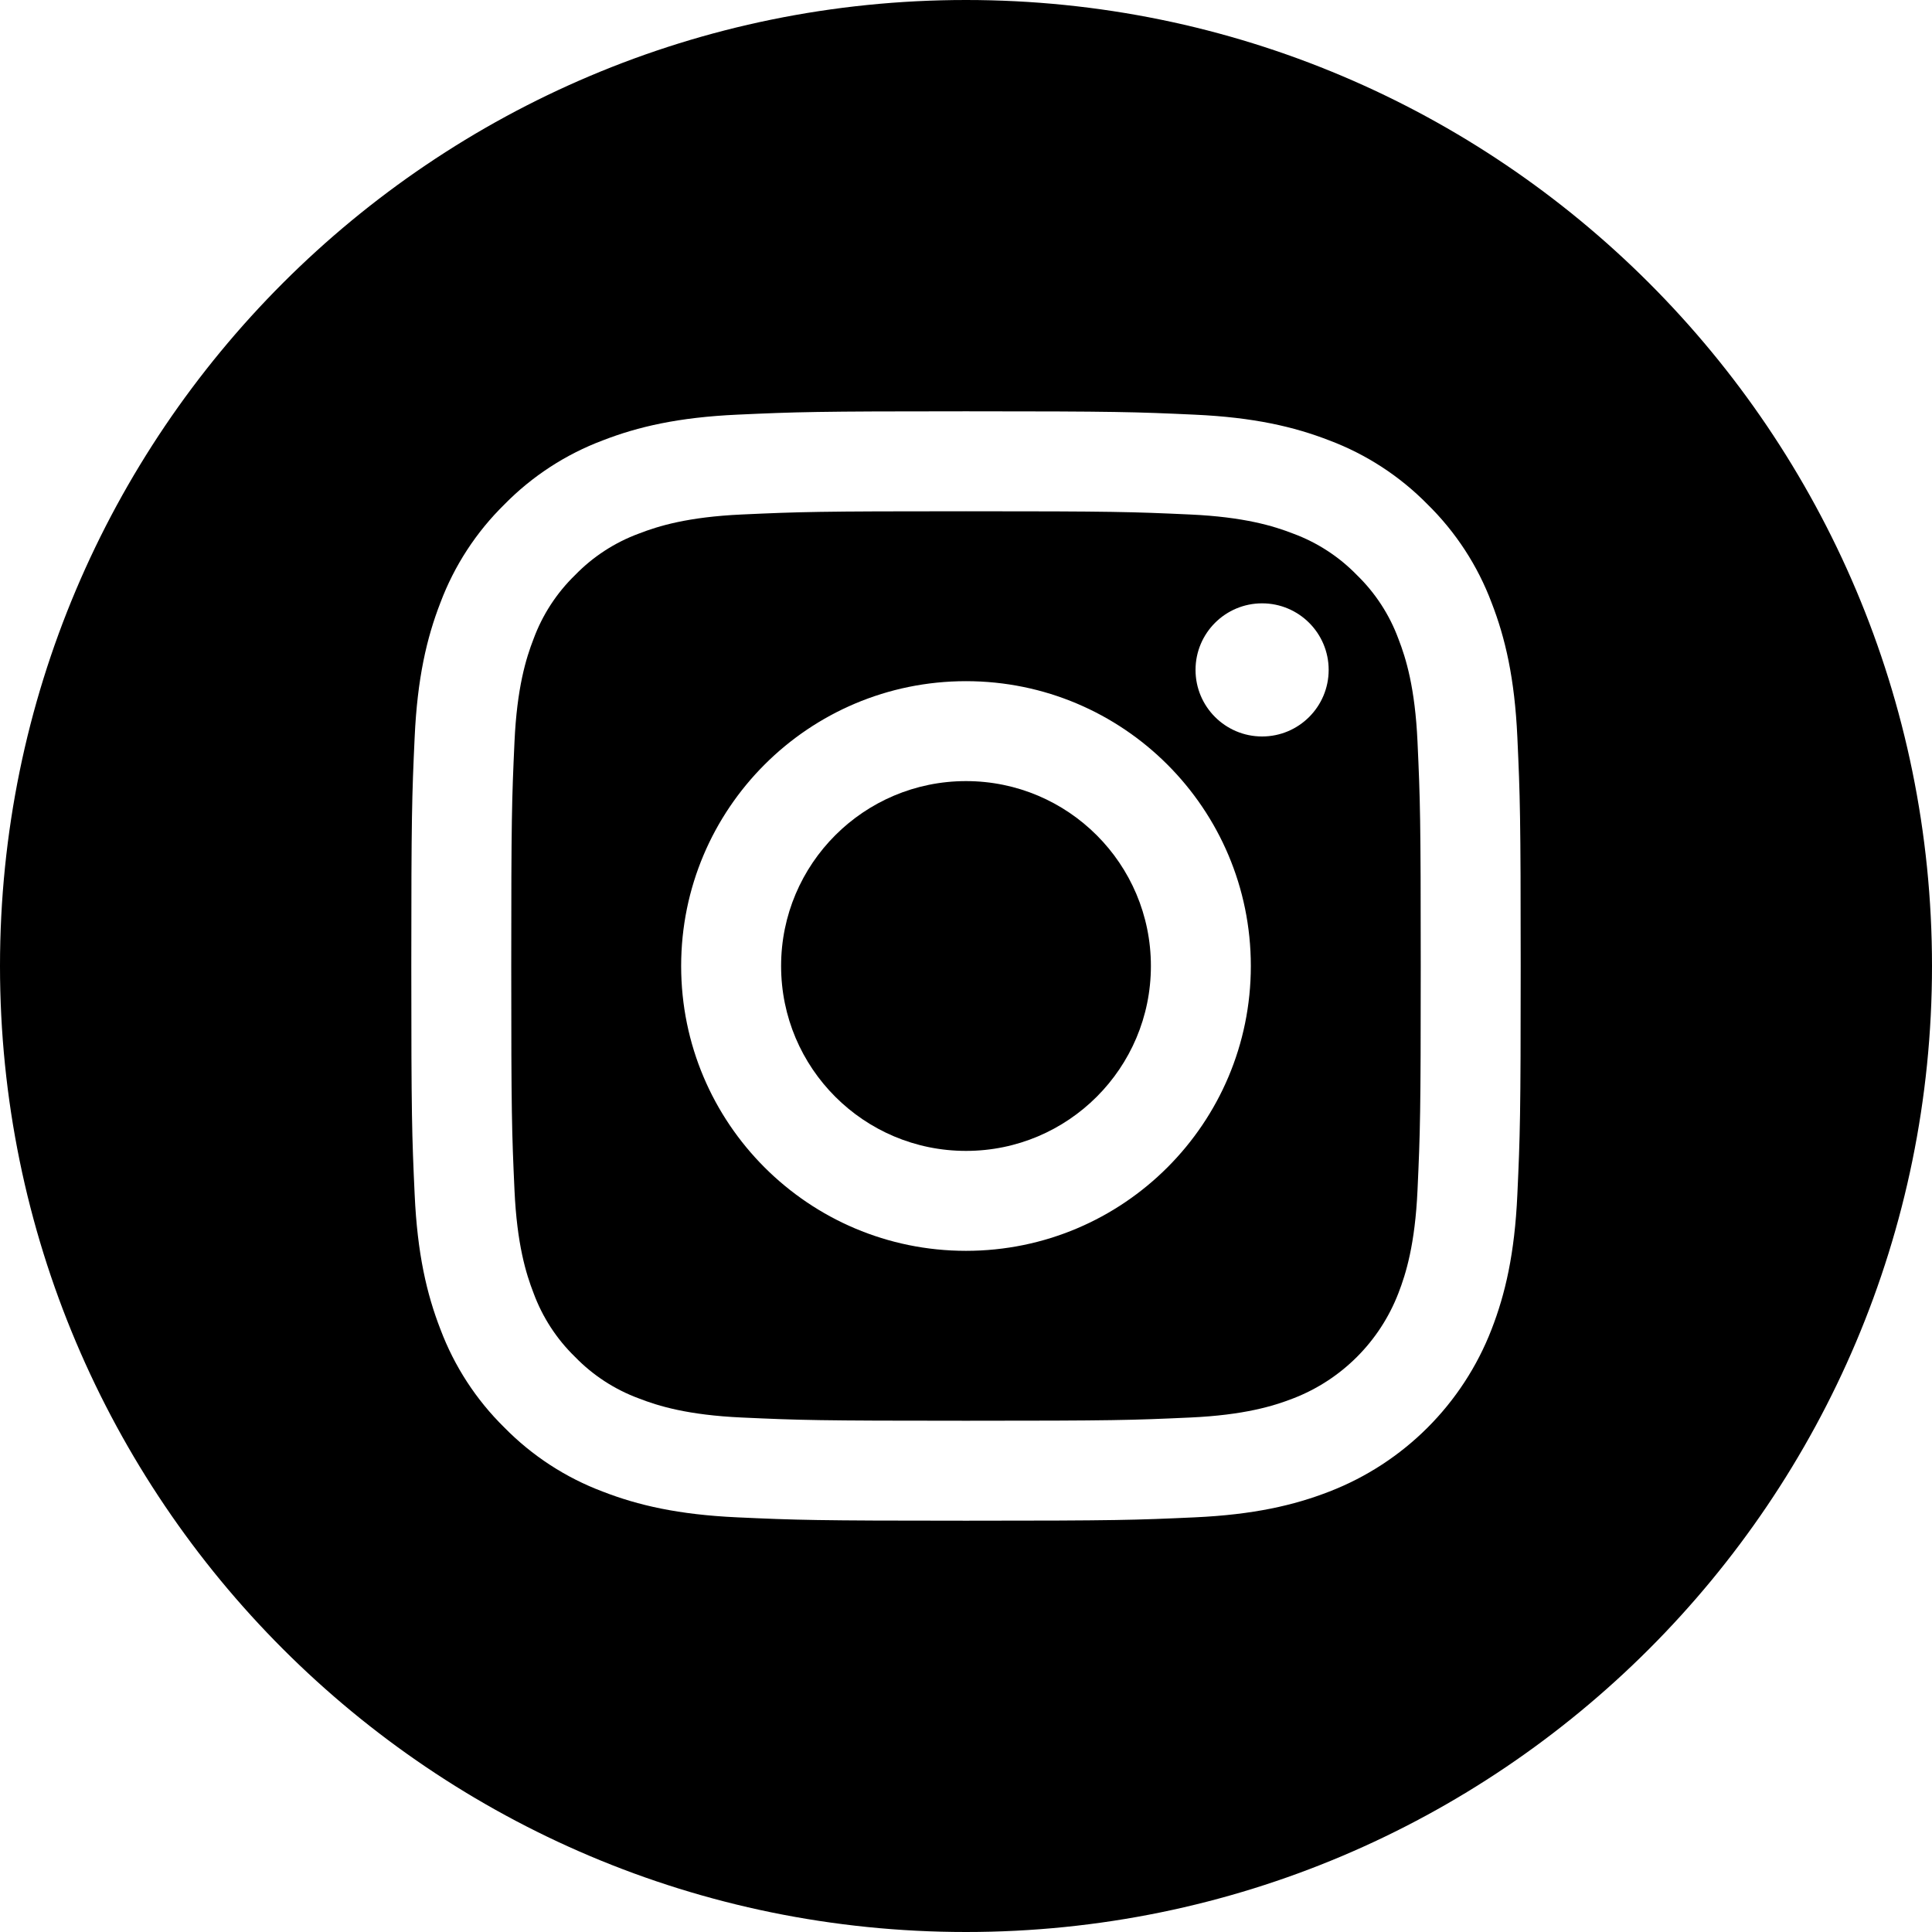
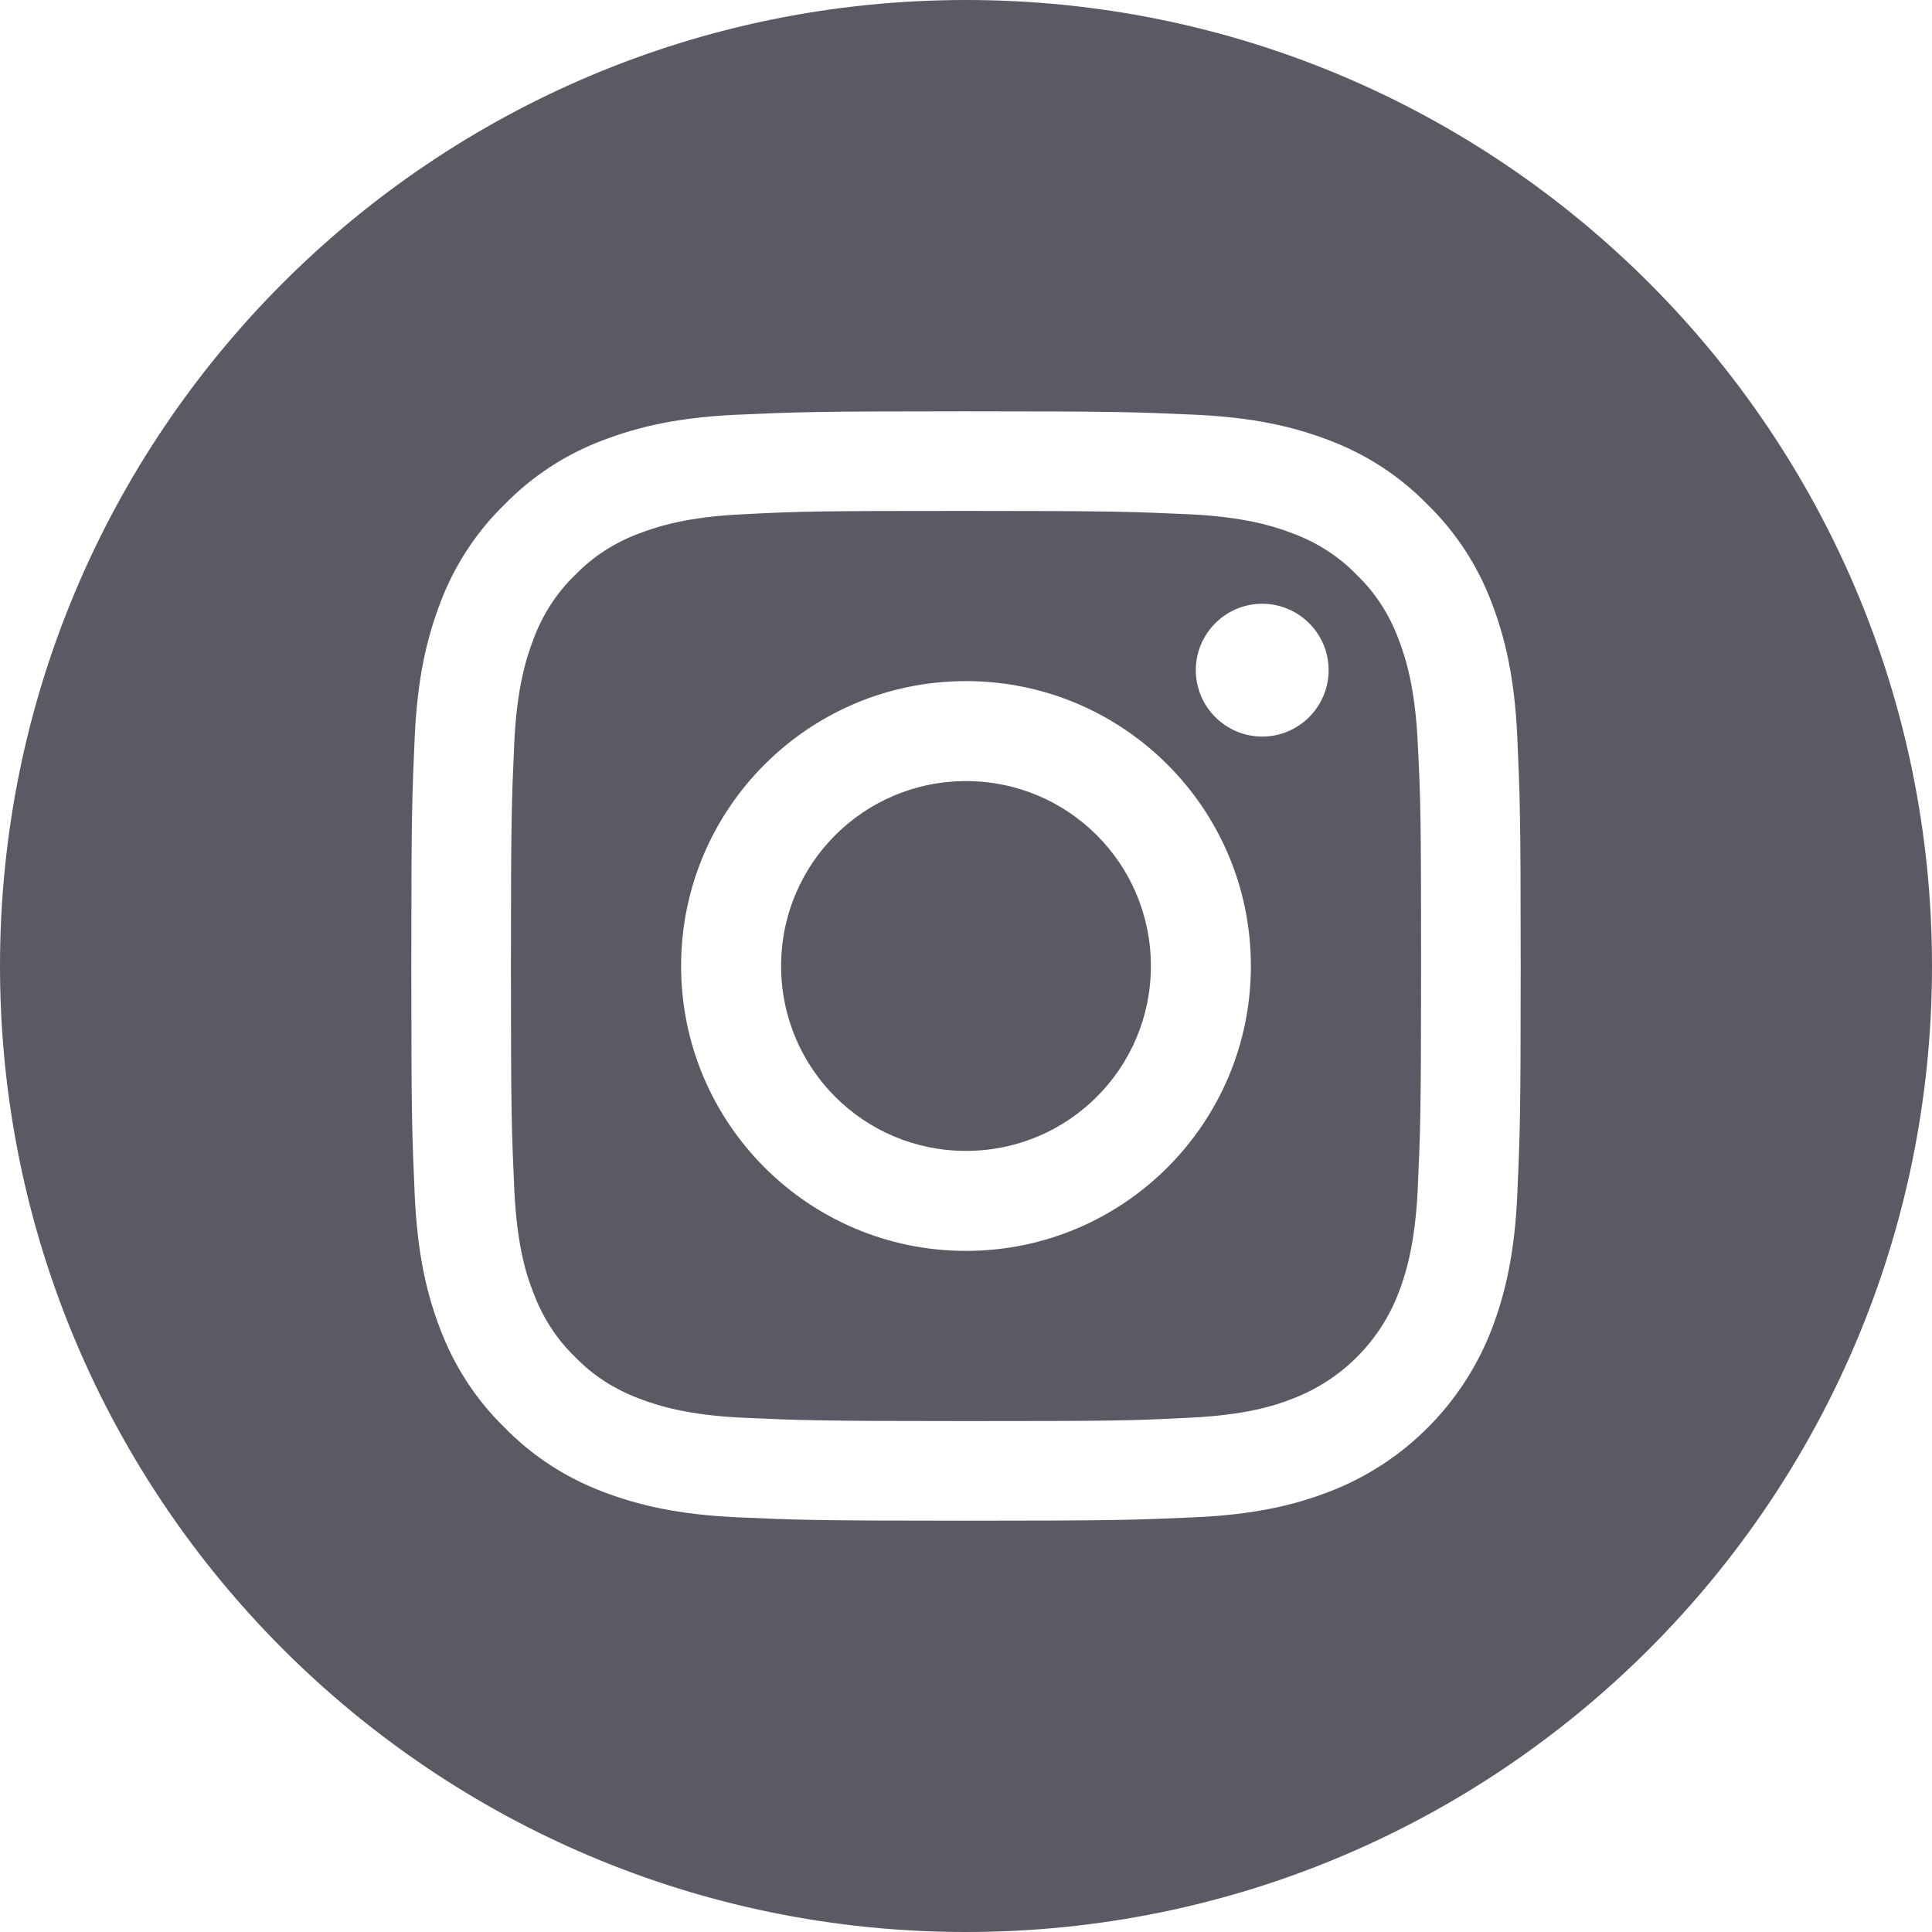
- <svg xmlns="http://www.w3.org/2000/svg" height="512pt" viewBox="0 0 512 512" width="512pt">
-   <path d="m305 256c0 27.062-21.938 49-49 49s-49-21.938-49-49 21.938-49 49-49 49 21.938 49 49zm0 0" />
-   <path d="m370.594 169.305c-2.355-6.383-6.113-12.16-10.996-16.902-4.742-4.883-10.516-8.641-16.902-10.996-5.18-2.012-12.961-4.406-27.293-5.059-15.504-.707-20.152-.859-59.402-.859-39.254 0-43.902.148-59.402.855-14.332.656-22.117 3.051-27.293 5.062-6.387 2.355-12.164 6.113-16.902 10.996-4.883 4.742-8.641 10.516-11 16.902-2.012 5.18-4.406 12.965-5.059 27.297-.707 15.5-.859 20.148-.859 59.402 0 39.25.152 43.898.859 59.402.652 14.332 3.047 22.113 5.059 27.293 2.359 6.387 6.113 12.16 10.996 16.902 4.742 4.883 10.516 8.641 16.902 10.996 5.18 2.016 12.965 4.41 27.297 5.062 15.5.707 20.145.855 59.398.855 39.258 0 43.906-.148 59.402-.855 14.332-.652 22.117-3.047 27.297-5.062 12.82-4.945 22.953-15.078 27.898-27.898 2.012-5.18 4.406-12.961 5.062-27.293.707-15.504.855-20.152.855-59.402 0-39.254-.148-43.902-.855-59.402-.652-14.332-3.047-22.117-5.062-27.297zm-114.594 162.18c-41.691 0-75.488-33.793-75.488-75.484s33.797-75.484 75.488-75.484c41.688 0 75.484 33.793 75.484 75.484s-33.797 75.484-75.484 75.484zm78.469-136.312c-9.742 0-17.641-7.898-17.641-17.641s7.898-17.641 17.641-17.641 17.641 7.898 17.641 17.641c-.004 9.742-7.898 17.641-17.641 17.641zm0 0" />
-   <path d="m256 0c-141.363 0-256 114.637-256 256s114.637 256 256 256 256-114.637 256-256-114.637-256-256-256zm146.113 316.605c-.711 15.648-3.199 26.332-6.832 35.684-7.637 19.746-23.246 35.355-42.992 42.992-9.348 3.633-20.035 6.117-35.68 6.832-15.676.715-20.684.887-60.605.887-39.926 0-44.93-.172-60.609-.887-15.645-.715-26.332-3.199-35.68-6.832-9.812-3.691-18.695-9.477-26.039-16.957-7.477-7.34-13.262-16.227-16.953-26.035-3.633-9.348-6.121-20.035-6.832-35.68-.723-15.68-.891-20.688-.891-60.609s.168-44.93.887-60.605c.711-15.648 3.195-26.332 6.828-35.684 3.691-9.809 9.48-18.695 16.961-26.035 7.34-7.48 16.227-13.266 26.035-16.957 9.352-3.633 20.035-6.117 35.684-6.832 15.676-.715 20.684-.887 60.605-.887s44.93.172 60.605.891c15.648.711 26.332 3.195 35.684 6.824 9.809 3.691 18.695 9.48 26.039 16.961 7.477 7.344 13.266 16.227 16.953 26.035 3.637 9.352 6.121 20.035 6.836 35.684.715 15.676.883 20.684.883 60.605s-.168 44.93-.887 60.605zm0 0" />
+ <svg xmlns="http://www.w3.org/2000/svg" version="1.1" id="Layer_1" x="0px" y="0px" viewBox="0 0 512 512" style="enable-background:new 0 0 512 512;" xml:space="preserve">
+   <style type="text/css">
+ 	.st0{fill:#5A5A64;}
+ </style>
+   <g>
+     <g>
+       <path class="st0" d="M256,207c-27.1,0-49,21.9-49,49s21.9,49,49,49s49-21.9,49-49S283.1,207,256,207z M370.6,169.3    c-2.4-6.4-6.1-12.2-11-16.9c-4.7-4.9-10.5-8.6-16.9-11c-5.2-2-13-4.4-27.3-5.1c-15.5-0.7-20.2-0.9-59.4-0.9    c-39.3,0-43.9,0.1-59.4,0.9c-14.3,0.7-22.1,3.1-27.3,5.1c-6.4,2.4-12.2,6.1-16.9,11c-4.9,4.7-8.6,10.5-11,16.9    c-2,5.2-4.4,13-5.1,27.3c-0.7,15.5-0.9,20.1-0.9,59.4c0,39.3,0.2,43.9,0.9,59.4c0.7,14.3,3,22.1,5.1,27.3    c2.4,6.4,6.1,12.2,11,16.9c4.7,4.9,10.5,8.6,16.9,11c5.2,2,13,4.4,27.3,5.1c15.5,0.7,20.1,0.9,59.4,0.9c39.3,0,43.9-0.1,59.4-0.9    c14.3-0.7,22.1-3,27.3-5.1c12.8-4.9,23-15.1,27.9-27.9c2-5.2,4.4-13,5.1-27.3c0.7-15.5,0.9-20.2,0.9-59.4    c0-39.3-0.1-43.9-0.9-59.4C375,182.3,372.6,174.5,370.6,169.3z M256,331.5c-41.7,0-75.5-33.8-75.5-75.5s33.8-75.5,75.5-75.5    c41.7,0,75.5,33.8,75.5,75.5S297.7,331.5,256,331.5z M334.5,195.2c-9.7,0-17.6-7.9-17.6-17.6s7.9-17.6,17.6-17.6    s17.6,7.9,17.6,17.6C352.1,187.3,344.2,195.2,334.5,195.2z M256,0C114.6,0,0,114.6,0,256s114.6,256,256,256s256-114.6,256-256    S397.4,0,256,0z M402.1,316.6c-0.7,15.6-3.2,26.3-6.8,35.7c-7.6,19.7-23.2,35.4-43,43c-9.3,3.6-20,6.1-35.7,6.8    c-15.7,0.7-20.7,0.9-60.6,0.9c-39.9,0-44.9-0.2-60.6-0.9c-15.6-0.7-26.3-3.2-35.7-6.8c-9.8-3.7-18.7-9.5-26-17    c-7.5-7.3-13.3-16.2-17-26c-3.6-9.3-6.1-20-6.8-35.7c-0.7-15.7-0.9-20.7-0.9-60.6s0.2-44.9,0.9-60.6c0.7-15.6,3.2-26.3,6.8-35.7    c3.7-9.8,9.5-18.7,17-26c7.3-7.5,16.2-13.3,26-17c9.4-3.6,20-6.1,35.7-6.8c15.7-0.7,20.7-0.9,60.6-0.9s44.9,0.2,60.6,0.9    c15.6,0.7,26.3,3.2,35.7,6.8c9.8,3.7,18.7,9.5,26,17c7.5,7.3,13.3,16.2,17,26c3.6,9.4,6.1,20,6.8,35.7c0.7,15.7,0.9,20.7,0.9,60.6    S402.8,300.9,402.1,316.6z" />
+     </g>
+   </g>
</svg>
